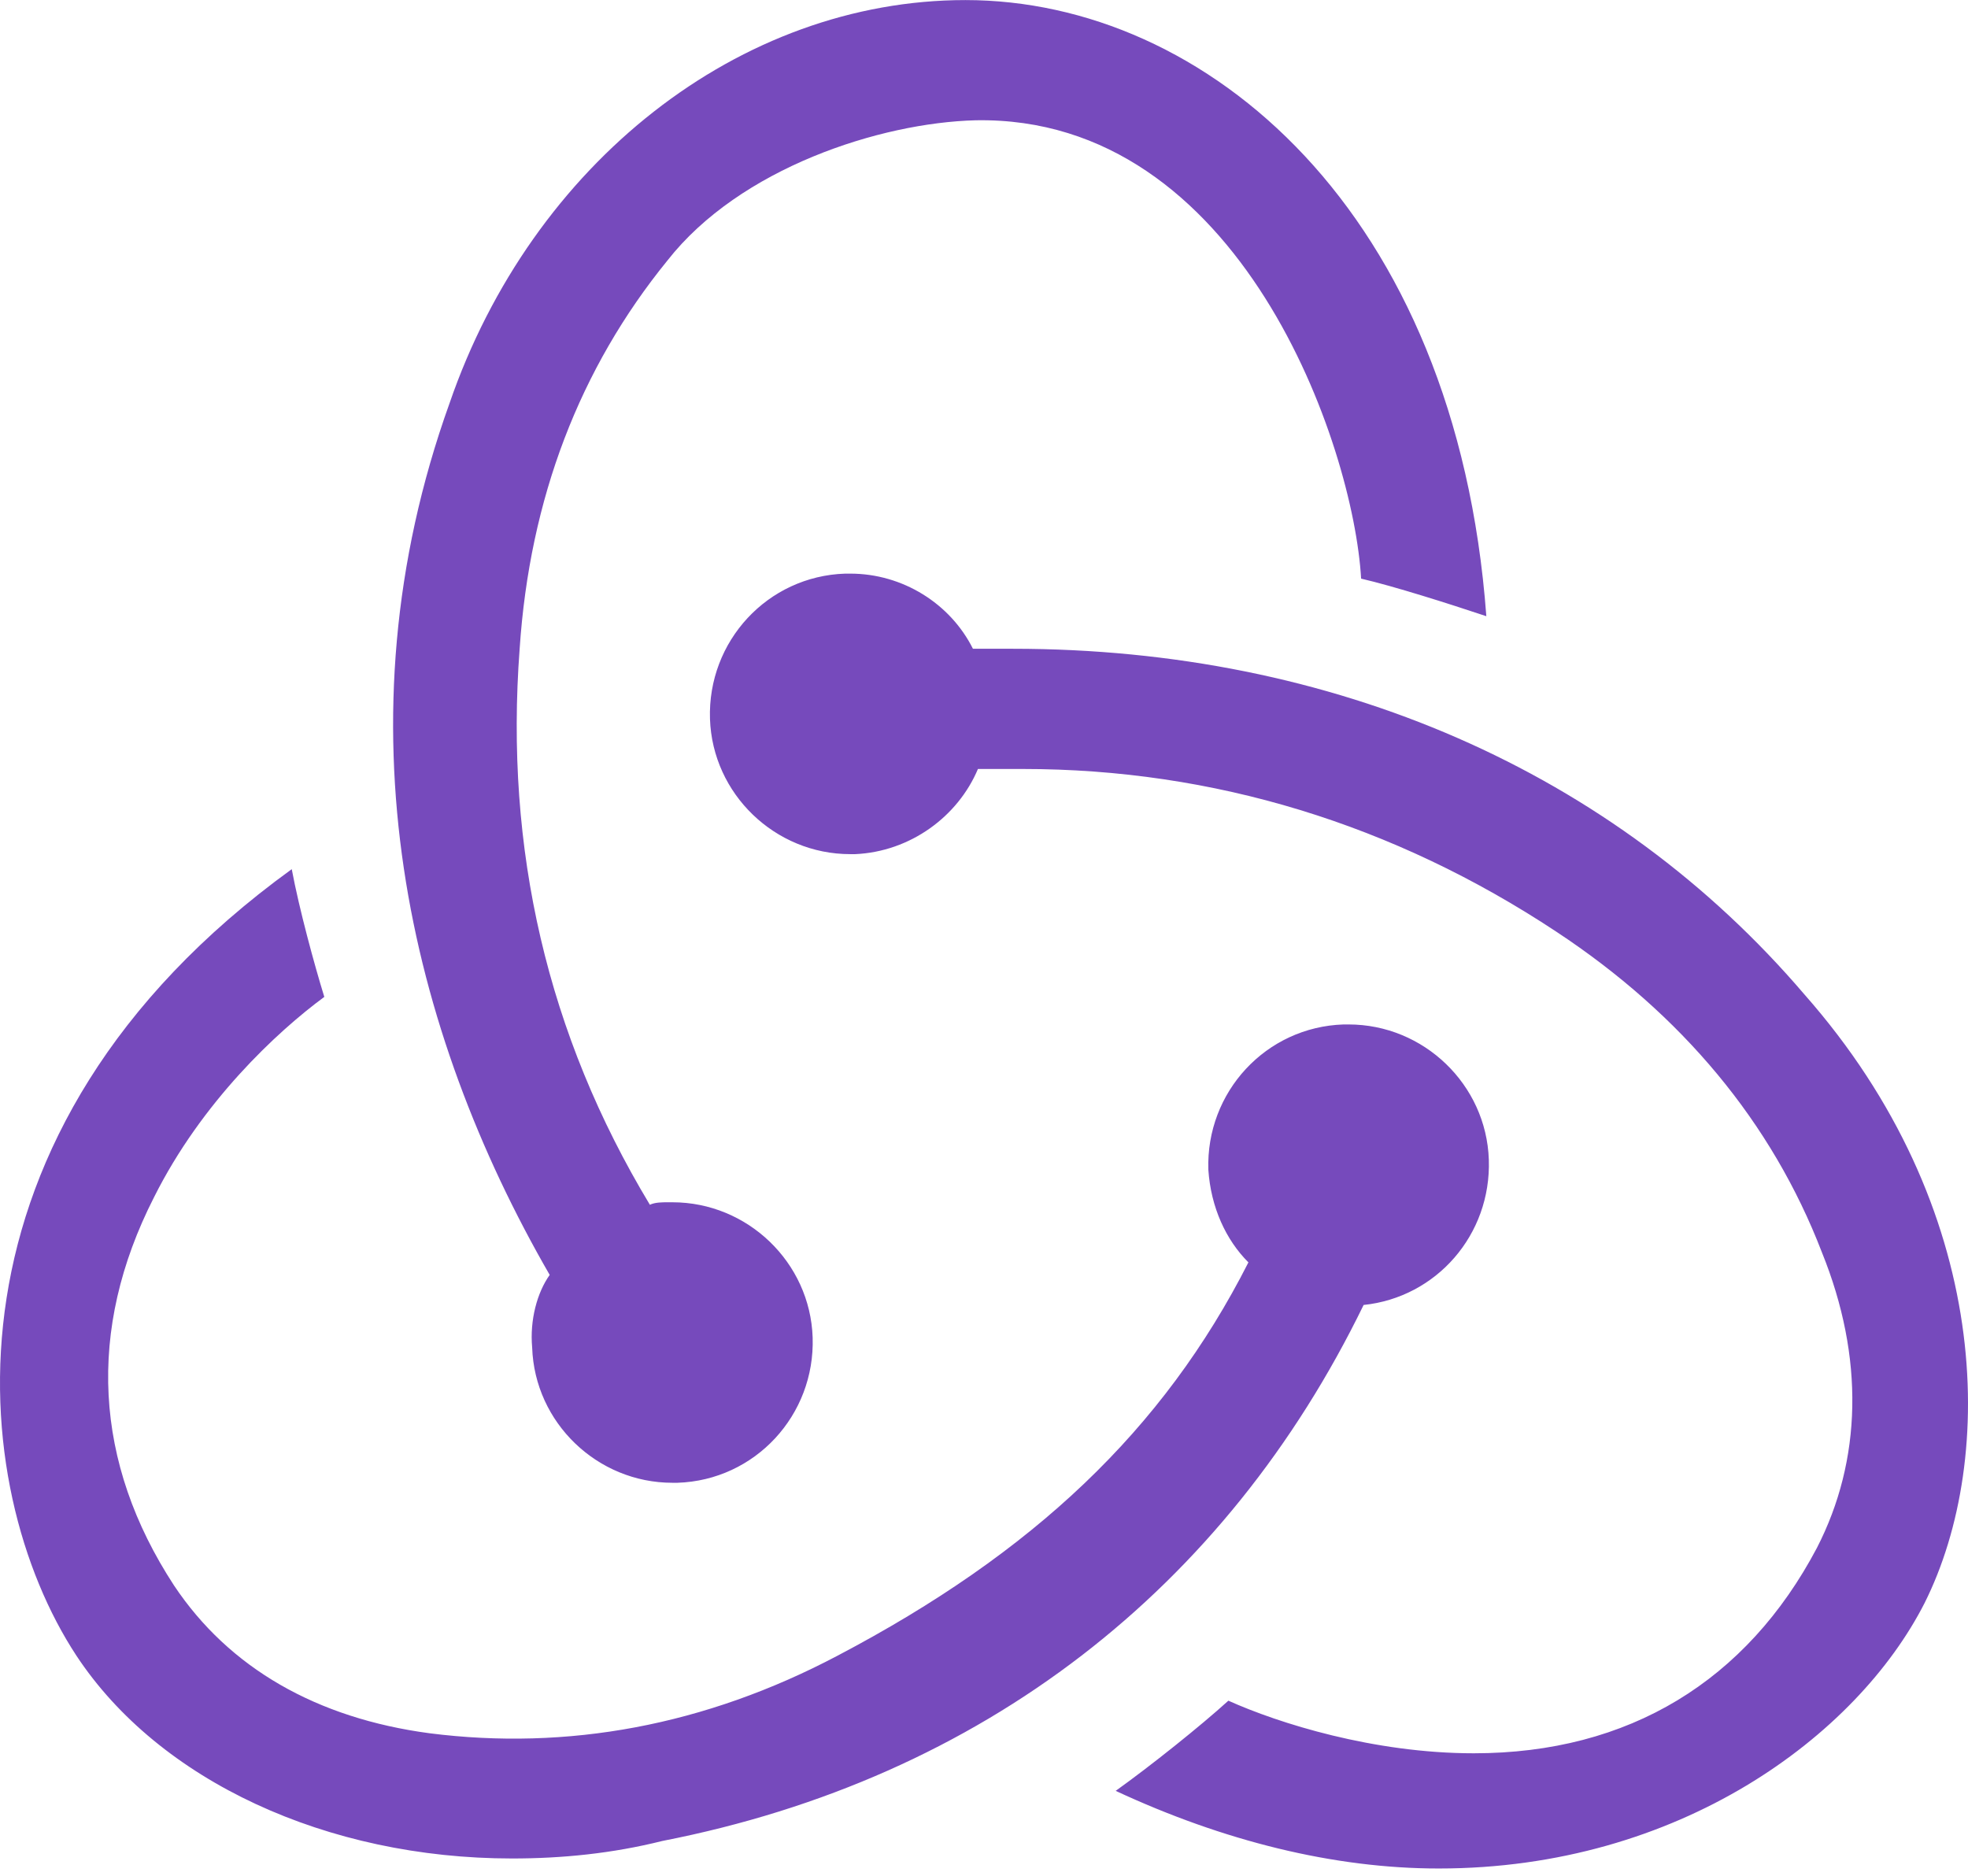
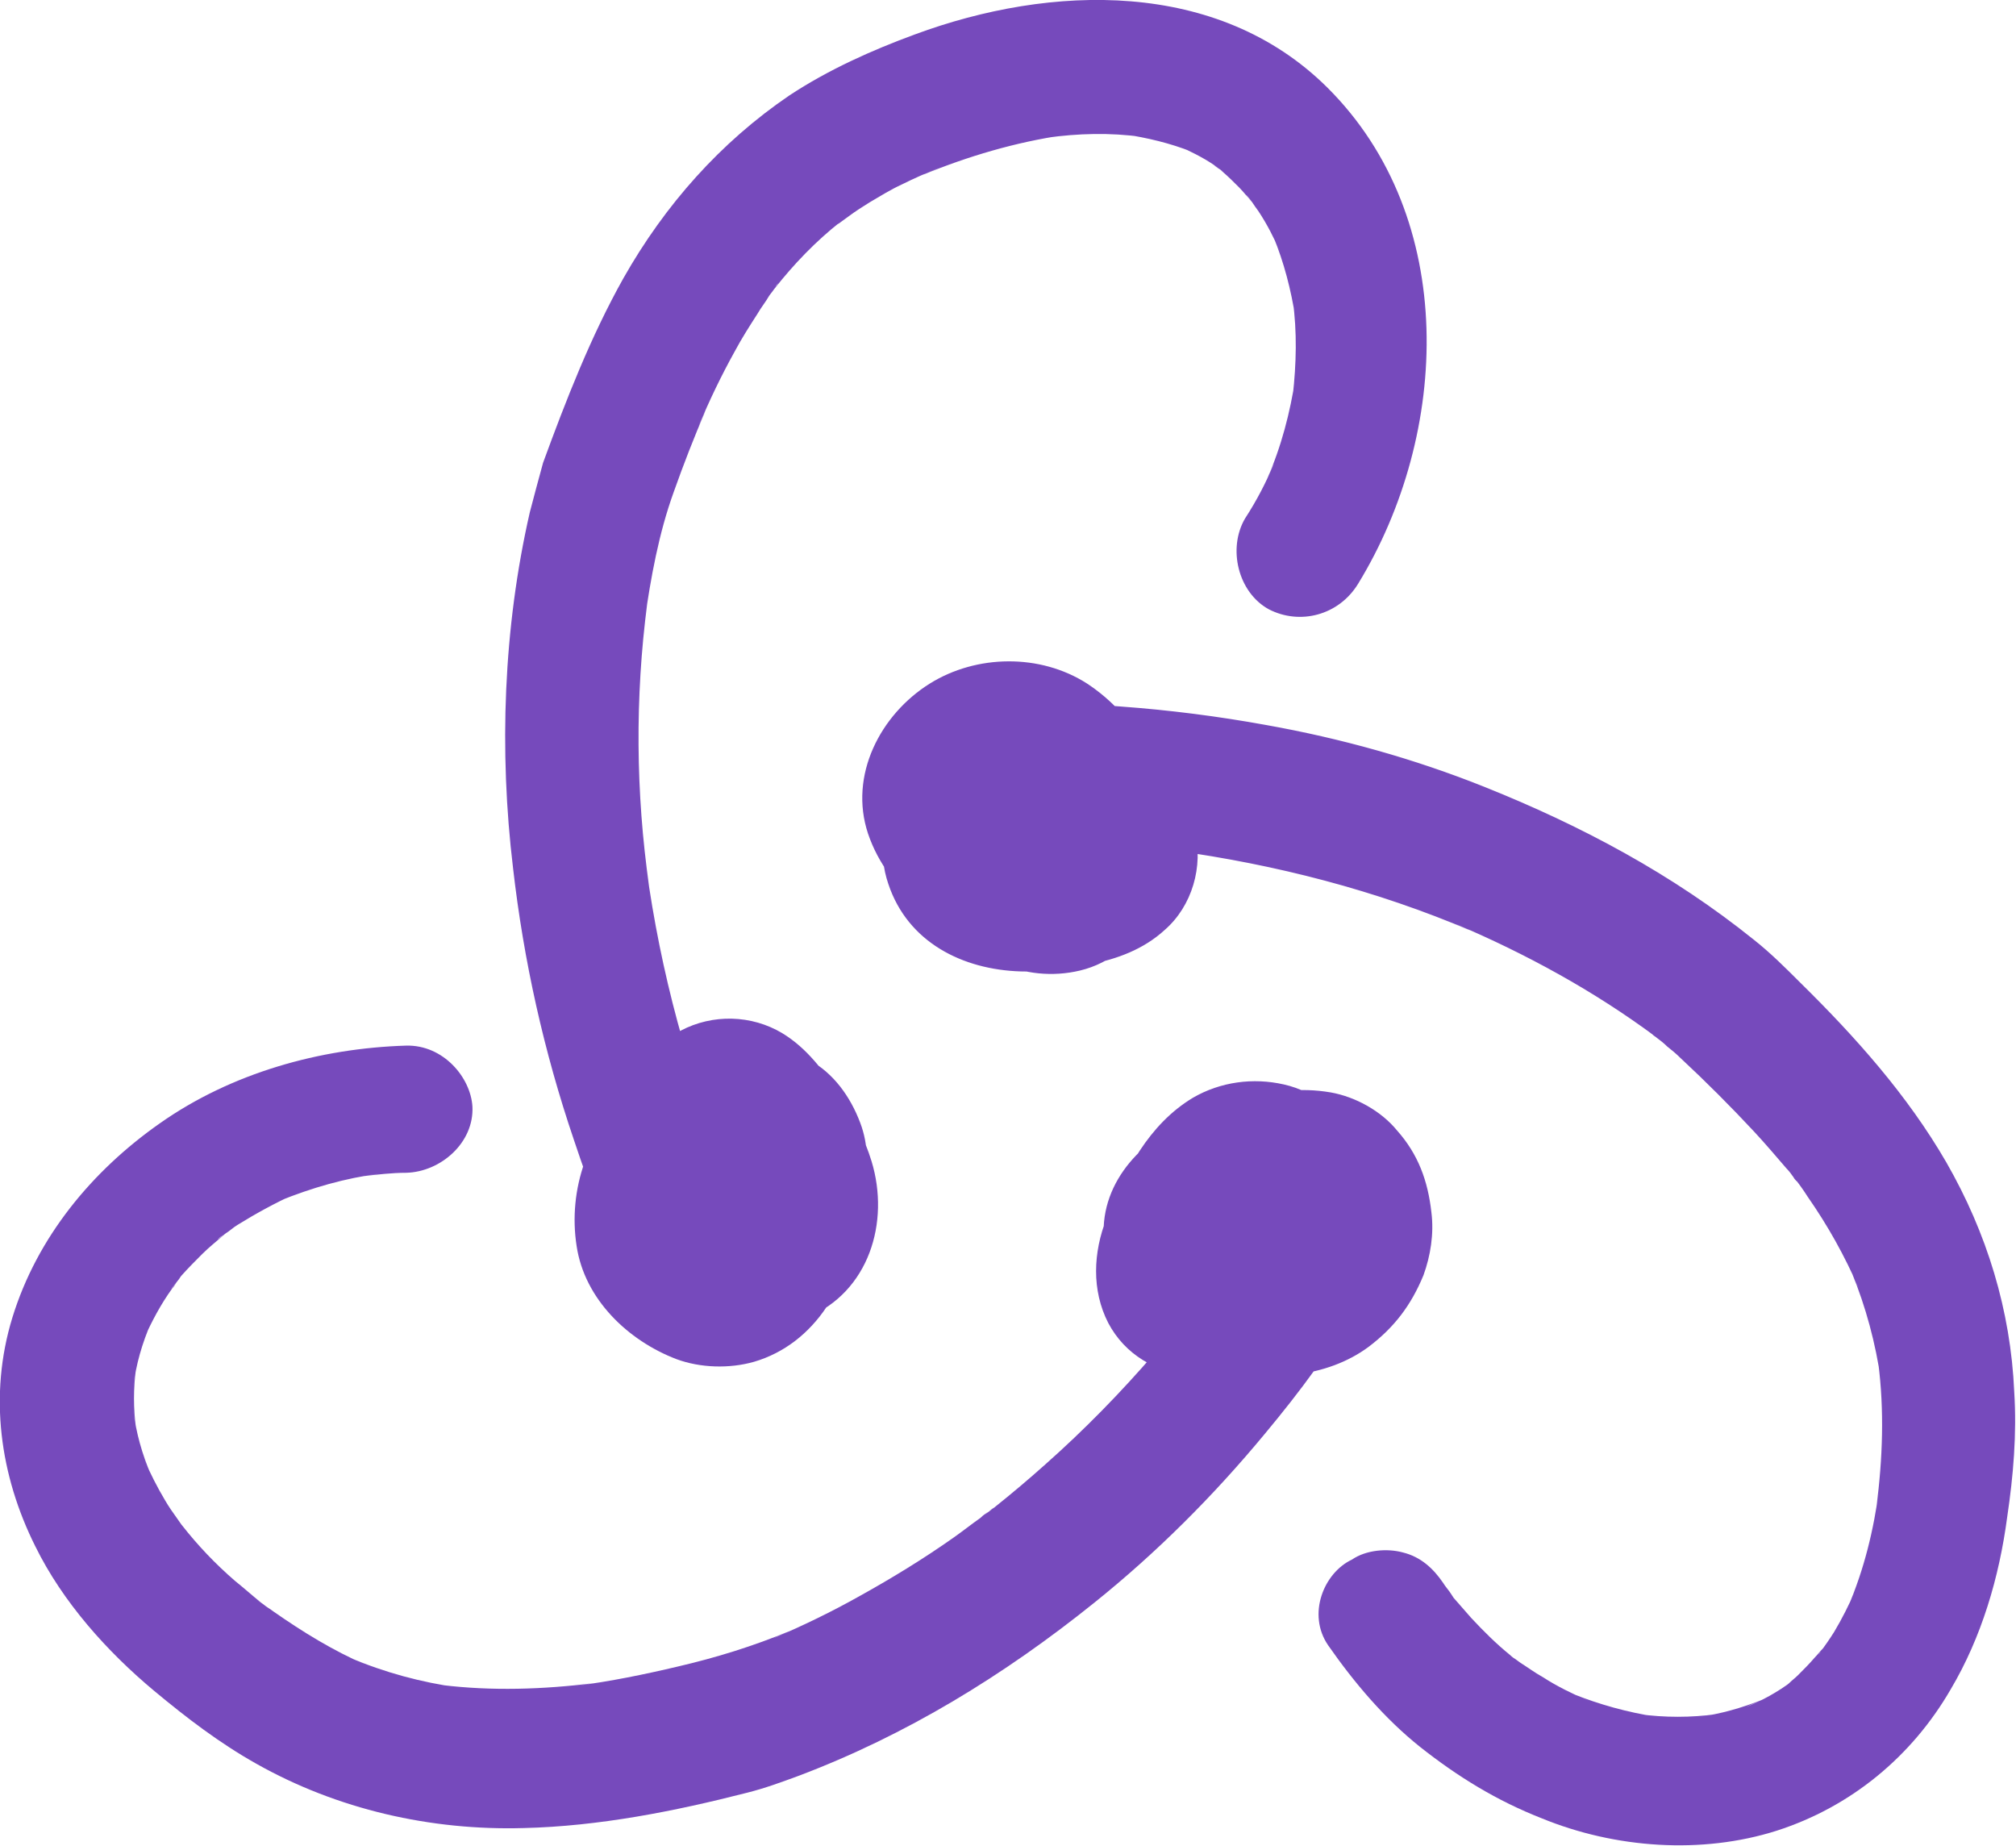
- <svg xmlns="http://www.w3.org/2000/svg" width="2500" height="2383" viewBox="0 0 256 244" preserveAspectRatio="xMidYMid">
-   <path d="M177.381 169.733c9.447-.978 16.614-9.122 16.288-18.896-.325-9.773-8.47-17.592-18.243-17.592h-.651c-10.1.326-17.918 8.796-17.592 18.895.326 4.887 2.28 9.122 5.212 12.054-11.076 21.828-28.016 37.791-53.426 51.148-17.266 9.122-35.183 12.38-53.1 10.1-14.66-1.955-26.062-8.47-33.23-19.222-10.424-15.963-11.401-33.23-2.605-50.496 6.19-12.38 15.962-21.502 22.152-26.063-1.303-4.235-3.258-11.402-4.235-16.614-47.237 34.207-42.35 80.468-28.016 102.295 10.75 16.29 32.577 26.389 56.684 26.389 6.515 0 13.03-.652 19.546-2.28 41.699-8.145 73.299-32.905 91.216-69.718zm57.336-40.397c-24.759-28.995-61.245-44.958-102.944-44.958h-5.212c-2.932-5.864-9.122-9.774-15.963-9.774h-.652C99.848 74.93 92.03 83.4 92.355 93.5c.326 9.773 8.47 17.592 18.243 17.592h.651c7.167-.326 13.357-4.887 15.963-11.077h5.864c24.759 0 48.214 7.167 69.39 21.176 16.288 10.751 28.016 24.76 34.531 41.7 5.538 13.683 5.212 27.04-.652 38.443-9.121 17.266-24.432 26.714-44.63 26.714-13.031 0-25.41-3.91-31.926-6.842-3.583 3.258-10.099 8.47-14.66 11.729 14.009 6.515 28.343 10.099 42.025 10.099 31.274 0 54.404-17.267 63.2-34.533 9.447-18.896 8.795-51.474-15.637-79.165zM69.225 175.27c.326 9.774 8.47 17.592 18.243 17.592h.652c10.099-.325 17.917-8.796 17.591-18.895-.325-9.774-8.47-17.592-18.243-17.592h-.651c-.652 0-1.63 0-2.28.325-13.357-22.153-18.895-46.26-16.94-72.323 1.302-19.547 7.818-36.488 19.22-50.497 9.447-12.054 27.69-17.918 40.07-18.243 34.531-.652 49.19 42.351 50.168 59.618 4.235.977 11.402 3.258 16.289 4.887C189.434 27.366 156.857 0 125.584 0c-29.32 0-56.359 21.176-67.11 52.451-14.985 41.7-5.212 81.771 13.031 113.372-1.628 2.28-2.606 5.864-2.28 9.448z" fill="#764ABC" />
+ <svg xmlns="http://www.w3.org/2000/svg" version="1.1" id="Слой_1" x="0px" y="0px" viewBox="0 0 228.3 209" enable-background="new 0 0 228.3 209" xml:space="preserve">
+   <g>
+     <g>
+       <path fill="#764ABC" d="M46,118.4c-9.8,0.3-19.8,3.1-27.9,8.8c-7.7,5.4-13.9,12.9-16.7,22C-1.3,158,0,167.1,4,175.1    c3.1,6.3,8.1,11.9,13.5,16.4c3.6,3,7.4,5.9,11.5,8.2c9.2,5.2,19.8,7.6,30.3,7.3c8.5-0.2,17.1-1.9,25.3-4c2-0.5,3.9-1.2,5.8-1.9    c12.2-4.6,23.3-11.4,33.5-19.6c7.1-5.7,13.5-12.1,19.3-19.1c2-2.4,3.9-4.8,5.7-7.3c1.5-2,3.2-4.1,4.4-6.3    c3.2-5.8,4.3-13.6,0.6-19.5c-1.9-3.1-4.9-5.7-8.5-6.5c-3.5-0.8-7.2-0.3-10.3,1.5c-5,3-7.8,8.4-9.8,13.7c-1.5,3.8-1.7,8.1,0.2,11.8    c1.9,3.6,5.4,5.6,9.4,6c6,0.5,11.5-3.8,14.7-8.4c1.9-2.6,3.3-6.2,3-9.4c-0.4-4.1-2.5-7.6-6.1-9.7c-6.2-3.8-14.7-1.5-18,5    c-3.1,6.1-1.9,13.9,3.6,18.3c3.1,2.5,6.3,3.8,10.2,4.2c4.3,0.5,7.8-2.7,9.6-6.3c2.6-5.2,3-11.8-0.2-16.9c-3.5-5.4-10.1-8.1-16.3-6    c-5.7,1.9-10.8,7.1-10.4,13.5c0.4,7.3,6.4,12.6,13,14.7c5.4,1.8,12.3,1.2,17-2.3c2.9-2.2,4.8-4.7,6.2-8.1c0.8-2.2,1.2-4.7,0.9-7.1    c-0.4-3.6-1.5-6.6-3.9-9.3c-1.8-2.2-4.7-3.8-7.5-4.3c-7-1.2-13.7,1.7-17.7,7.6c-3.7,5.5-3.3,13.1,0,18.6c2.1,3.3,6.8,4.9,10.3,2.7    c3.4-2.2,4.9-6.7,2.7-10.3c-0.3-0.6-0.6-1.1-0.9-1.8c0.3,0.6,0.5,1.2,0.8,1.8c-0.3-0.8-0.5-1.7-0.7-2.6c0.1,0.7,0.2,1.3,0.3,2    c-0.1-0.9-0.1-1.7,0-2.6c-0.1,0.7-0.2,1.3-0.3,2c0.1-0.9,0.3-1.7,0.7-2.5c-0.3,0.6-0.5,1.2-0.8,1.8c0.2-0.5,0.5-1,0.8-1.5    c0.8-1.2-0.4,0.3-0.4,0.5c0-0.1,0.5-0.5,0.6-0.6c0.2-0.2,0.9-0.8-0.1,0c-1.1,0.8-0.2,0.1,0.1,0c0.5-0.3,1-0.6,1.5-0.8    c-0.6,0.3-1.2,0.5-1.8,0.8c0.9-0.3,1.7-0.6,2.6-0.7c-0.7,0.1-1.3,0.2-2,0.3c0.8-0.1,1.5-0.1,2.3,0c-0.7-0.1-1.3-0.2-2-0.3    c0.5,0.1,1,0.2,1.5,0.4c-0.6-0.3-1.2-0.5-1.8-0.8c0.4,0.2,0.7,0.4,1.1,0.6c1,0.6-1.6-1.4-0.4-0.2c1.2,1.2-0.8-1.4-0.3-0.4    c0.2,0.3,0.4,0.7,0.5,1c-0.3-0.6-0.5-1.2-0.8-1.8c0.3,0.7,0.5,1.5,0.6,2.3c-0.1-0.7-0.2-1.3-0.3-2c0.1,0.9,0.1,1.8,0,2.7    c0.1-0.7,0.2-1.3,0.3-2c-0.1,0.9-0.4,1.8-0.7,2.6c0.3-0.6,0.5-1.2,0.8-1.8c-0.2,0.5-0.5,0.9-0.7,1.3c-0.5,1,1.1-1.2,0.5-0.7    c-0.2,0.2-0.3,0.4-0.5,0.6c-0.1,0.1-0.3,0.3-0.4,0.4c1.1-1.2,1.2-0.8,0.5-0.4c-0.5,0.4-1.1,0.6-1.7,0.9c0.6-0.3,1.2-0.5,1.8-0.8    c-0.9,0.3-1.8,0.6-2.7,0.7c0.7-0.1,1.3-0.2,2-0.3c-1.2,0.1-2.4,0.1-3.6,0c0.7,0.1,1.3,0.2,2,0.3c-1.2-0.2-2.4-0.5-3.5-0.9    c0.6,0.3,1.2,0.5,1.8,0.8c-0.6-0.2-1.1-0.5-1.6-0.8c-0.3-0.2-0.6-0.4-0.9-0.6c-1-0.7,1.1,1,0.5,0.4c-0.2-0.2-0.5-0.4-0.7-0.6    c-0.2-0.2-0.9-1.1-0.1-0.1c0.8,1,0.1,0.1,0-0.1c-0.2-0.3-0.3-0.6-0.5-1c0.3,0.6,0.5,1.2,0.8,1.8c-0.2-0.4-0.3-0.9-0.4-1.3    c0.1,0.7,0.2,1.3,0.3,2c-0.1-0.5-0.1-0.9,0-1.4c-0.1,0.7-0.2,1.3-0.3,2c0.1-0.4,0.2-0.9,0.4-1.3c-0.3,0.6-0.5,1.2-0.8,1.8    c0.2-0.4,0.4-0.7,0.6-1.1c0.2-0.5-1.1,1.2-0.7,0.9c0.2-0.1,0.4-0.4,0.5-0.5c0.6-0.7-0.8,0.6-0.9,0.6c0.1,0,0.3-0.2,0.5-0.3    c0.4-0.3,0.8-0.5,1.3-0.7c-0.6,0.3-1.2,0.5-1.8,0.8c0.6-0.2,1.3-0.4,1.9-0.5c-0.7,0.1-1.3,0.2-2,0.3c0.7-0.1,1.3-0.1,2,0    c-0.7-0.1-1.3-0.2-2-0.3c0.6,0.1,1.1,0.2,1.6,0.4c-0.6-0.3-1.2-0.5-1.8-0.8c0.3,0.2,0.7,0.4,1,0.6c-1.1-0.9-1.4-1.1-0.8-0.6    c0.1,0.1,0.2,0.2,0.3,0.3c1.1,1-0.9-1.5-0.4-0.5c0.2,0.3,0.4,0.7,0.6,1c-0.3-0.6-0.5-1.2-0.8-1.8c0.3,0.7,0.5,1.5,0.6,2.3    c-0.1-0.7-0.2-1.3-0.3-2c0.1,0.9,0.1,1.8,0,2.7c0.1-0.7,0.2-1.3,0.3-2c-0.1,0.9-0.4,1.8-0.7,2.7c0.3-0.6,0.5-1.2,0.8-1.8    c-0.3,0.6-0.6,1.1-0.9,1.6c-0.6,1,1.3-1.4,0.4-0.6c-0.2,0.2-0.4,0.4-0.7,0.6c1.8-0.7,3.5-1.5,5.3-2.2c-0.4,0-0.7-0.1-1.1-0.1    c0.7,0.1,1.3,0.2,2,0.3c-1-0.2-1.9-0.4-2.8-0.8c0.6,0.3,1.2,0.5,1.8,0.8c-0.4-0.2-0.9-0.4-1.3-0.7c-0.1-0.1-0.5-0.4-0.6-0.4    c0.2,0,1.5,1.3,0.6,0.4c-0.2-0.2-0.3-0.3-0.5-0.5c-0.6-0.5,0.9,1.4,0.5,0.7c-0.3-0.5-0.5-0.9-0.8-1.4c0.3,0.6,0.5,1.2,0.8,1.8    c-0.2-0.6-0.4-1.2-0.5-1.9c0.1,0.7,0.2,1.3,0.3,2c-0.1-0.7-0.1-1.3,0-1.9c-0.1,0.7-0.2,1.3-0.3,2c0.1-0.6,0.3-1.3,0.5-1.9    c-0.3,0.6-0.5,1.2-0.8,1.8c0.1-0.3,0.3-0.6,0.4-0.9c0.3-0.4,0.2-0.4-0.2,0.2c-0.5,0.6-0.5,0.7-0.2,0.3c0.1-0.1,0.1-0.1,0.2-0.2    c0.6-0.5,0.3-0.3-0.8,0.6c0.3-0.1,0.6-0.3,0.8-0.5c-0.6,0.3-1.2,0.5-1.8,0.8c0.4-0.1,0.8-0.2,1.2-0.3c-0.7,0.1-1.3,0.2-2,0.3    c0.5-0.1,1-0.1,1.5,0c-0.7-0.1-1.3-0.2-2-0.3c0.5,0.1,1,0.2,1.5,0.4c-0.6-0.3-1.2-0.5-1.8-0.8c0.3,0.1,0.5,0.3,0.8,0.4    c0.4,0.3,0.3,0.2-0.3-0.2c-0.6-0.5-0.7-0.5-0.3-0.2c0.1,0.1,0.1,0.1,0.2,0.2c0.5,0.6,0.3,0.3-0.6-0.8c0.1,0.3,0.3,0.5,0.4,0.8    c-0.3-0.6-0.5-1.2-0.8-1.8c0.1,0.3,0.2,0.5,0.2,0.8c-0.1-0.7-0.2-1.3-0.3-2c0.1,0.5,0,0.9,0,1.4c0.1-0.7,0.2-1.3,0.3-2    c-0.1,0.6-0.3,1.1-0.5,1.6c0.3-0.6,0.5-1.2,0.8-1.8c-0.3,0.8-0.8,1.5-1.2,2.2c-0.8,1.3,1.2-1.3,0.3-0.4c-0.2,0.2-0.4,0.5-0.7,0.7    c-0.2,0.2-0.5,0.4-0.7,0.7c-1,0.9,1.5-1,0.5-0.4c-0.6,0.4-1.3,0.8-1.9,1.1c0.6-0.3,1.2-0.5,1.8-0.8c-0.6,0.3-1.3,0.5-2,0.6    c0.7-0.1,1.3-0.2,2-0.3c-0.4,0.1-0.9,0.1-1.3,0c0.7,0.1,1.3,0.2,2,0.3c-0.3-0.1-0.6-0.1-1-0.3c0.6,0.3,1.2,0.5,1.8,0.8    c-1.4-0.7,1.2,1.3,0.5,0.5c-0.5-0.5-0.3-0.2,0.6,0.9c-0.1-0.2-0.2-0.4-0.3-0.6c0.3,0.6,0.5,1.2,0.8,1.8c-0.2-0.4-0.3-0.7-0.3-1.1    c0.1,0.7,0.2,1.3,0.3,2c-0.1-0.5-0.1-1.1,0-1.6c-0.1,0.7-0.2,1.3-0.3,2c0.2-1.5,0.7-2.9,1.3-4.3c-0.3,0.6-0.5,1.2-0.8,1.8    c0.7-1.7,1.5-3.3,2.6-4.8c0.9-1.3-1.1,1.2-0.2,0.3c0.3-0.3,0.6-0.7,0.9-1c1.3-1.2-1.3,0.8-0.3,0.2c0.4-0.2,0.7-0.4,1.1-0.6    c-0.6,0.3-1.2,0.5-1.8,0.8c0.6-0.2,1.1-0.4,1.8-0.5c-0.7,0.1-1.3,0.2-2,0.3c0.4,0,0.8,0,1.3,0c-0.7-0.1-1.3-0.2-2-0.3    c0.6,0.1,1.1,0.2,1.7,0.4c-0.6-0.3-1.2-0.5-1.8-0.8c0.2,0.1,0.4,0.2,0.6,0.3c0.6,0.4,0.4,0.2-0.7-0.6c0.2,0.2,0.5,0.5,0.7,0.7    c0.4,0.4,0.3,0.3-0.1-0.2c-0.4-0.6-0.5-0.6-0.2-0.2c0.2,0.4,0.5,0.8,0.7,1.3c-0.3-0.6-0.5-1.2-0.8-1.8c0.3,0.7,0.5,1.3,0.6,2.1    c-0.1-0.7-0.2-1.3-0.3-2c0.1,1.1,0.1,2.2,0,3.2c0.1-0.7,0.2-1.3,0.3-2c-0.2,1.3-0.5,2.6-1,3.8c0.3-0.6,0.5-1.2,0.8-1.8    c-1.3,2.9-3.4,5.5-5.3,8c-0.3,0.4-0.5,0.7-0.8,1c-0.7,1,0.3-0.4,0.4-0.5c-0.5,0.7-1.1,1.4-1.6,2c-1,1.2-2,2.5-3.1,3.7    c-3.8,4.4-7.9,8.6-12.3,12.5c-1.9,1.7-3.8,3.3-5.8,4.9c-0.3,0.2-0.5,0.4-0.8,0.6c-1.1,0.8,1.5-1.2,0.5-0.4c-0.4,0.3-0.9,0.6-1.3,1    c-1,0.7-2,1.5-3,2.2c-3.4,2.4-7,4.6-10.6,6.6c-3.2,1.8-6.5,3.4-9.8,4.8c0.6-0.3,1.2-0.5,1.8-0.8c-4.1,1.7-8.3,3-12.6,4    c-3.8,0.9-7.7,1.7-11.6,2.2c0.7-0.1,1.3-0.2,2-0.3c-5.7,0.7-11.5,0.9-17.2,0.2c0.7,0.1,1.3,0.2,2,0.3c-4.3-0.6-8.4-1.7-12.4-3.4    c0.6,0.3,1.2,0.5,1.8,0.8c-3.7-1.6-7.1-3.7-10.4-6c-0.4-0.3-0.9-0.6-1.3-0.9c-0.3-0.2-1.3-1,0,0c1.3,1,0.2,0.1-0.1-0.1    c-1-0.8-2-1.7-3-2.5c-2.2-1.9-4.2-4-6-6.3c-0.1-0.1-0.2-0.2-0.3-0.3c-0.8-1,1.2,1.6,0.5,0.6c-0.2-0.3-0.5-0.7-0.7-1    c-0.5-0.7-1-1.4-1.4-2.1c-0.9-1.5-1.7-3.1-2.4-4.7c0.3,0.6,0.5,1.2,0.8,1.8c-1-2.3-1.7-4.8-2-7.3c0.1,0.7,0.2,1.3,0.3,2    c-0.3-2.2-0.3-4.5,0-6.7c-0.1,0.7-0.2,1.3-0.3,2c0.3-2.5,1-4.9,2-7.2c-0.3,0.6-0.5,1.2-0.8,1.8c0.9-2,1.9-3.9,3.2-5.7    c0.2-0.2,0.3-0.4,0.5-0.7c0.7-0.9-1,1.3-0.5,0.6c0.3-0.4,0.7-0.8,1-1.3c0.8-0.9,1.6-1.7,2.4-2.5c0.8-0.8,1.7-1.5,2.5-2.2    c0.9-0.7-1.3,1-0.6,0.4c0.2-0.2,0.5-0.3,0.7-0.5c0.5-0.3,0.9-0.7,1.4-1c2.1-1.3,4.3-2.5,6.5-3.5c-0.6,0.3-1.2,0.5-1.8,0.8    c3.7-1.5,7.5-2.6,11.4-3.1c-0.7,0.1-1.3,0.2-2,0.3c1.7-0.2,3.4-0.4,5-0.4c3.9-0.1,7.7-3.4,7.5-7.5C53.3,122,50.2,118.3,46,118.4    L46,118.4z" />
+     </g>
+   </g>
+   <g>
+     <g>
+       <path fill="#764ABC" d="M153.8,66.1c10.4-17,11.4-41.4-3.5-56.2C137.9-2.4,119-1.8,103.6,3.9c-4.9,1.8-9.8,4-14.2,6.9    c-7.8,5.3-14.1,12.4-18.8,20.7c-3.7,6.6-6.5,13.8-9.1,20.9C61,54.2,60.5,56.1,60,58c-3,13.1-3.5,27-1.9,40.3    c1.2,10.5,3.5,20.8,6.9,30.8c1.9,5.6,3.8,11.5,8.1,15.8c4.8,4.8,11.8,7,18.3,4.3c7-2.9,9.4-10.8,7.3-17.7    c-0.8-2.6-2.1-5.2-3.6-7.5c-1.8-2.7-3.7-5.3-6.5-7c-3.5-2.1-7.9-2.2-11.5-0.3c-2.8,1.5-4.5,4.1-5.5,6.9    c-1.7,4.7-0.7,10.2,1.4,14.6c1.6,3.3,4.3,6.1,7.9,7.3c3.3,1.1,6.9,0.5,9.9-1.1c6.4-3.5,8.7-12.2,4.5-18.3c-2.1-3-4.9-5.3-8.5-6.4    c-3.8-1.1-7.7-0.4-11.2,1.2c-3,1.4-6.2,4.1-7.5,7.2c-1.5,3.5,0.1,8,2.2,10.9c3.9,5.5,10.4,8.7,17.2,7.2c5.3-1.2,9.6-5.9,10.4-11.2    c0.4-2.7,0.5-5.3-0.5-7.9c-1.1-2.9-3-5.6-5.8-7.1c-6.7-3.6-14.5-1-20,3.7c-5,4.3-7.3,11-6.3,17.4c0.9,6,5.8,10.7,11.3,12.8    c2.7,1,6,1.1,8.8,0.3c3.4-1,6.2-3.2,8.2-6.2c3.5-5.2,3.6-12.4,0.6-17.8c-3.1-5.5-9.1-8.6-15.2-8.8c-3.9-0.1-7.7,3.5-7.5,7.5    c0.2,4.2,3.3,7.4,7.5,7.5c0.4,0,0.7,0,1.1,0.1c-0.7-0.1-1.3-0.2-2-0.3c0.9,0.1,1.9,0.4,2.7,0.7c-0.6-0.3-1.2-0.5-1.8-0.8    c0.5,0.2,1,0.5,1.5,0.8c0.7,0.4,0.8,0.9-0.4-0.4c0.2,0.2,0.4,0.4,0.6,0.6c0.1,0.1,0.4,0.5,0.6,0.6c-0.2-0.1-1.2-1.6-0.5-0.6    c0.3,0.5,0.6,1.1,0.9,1.6c-0.3-0.6-0.5-1.2-0.8-1.8c0.3,0.8,0.5,1.5,0.6,2.3c-0.1-0.7-0.2-1.3-0.3-2c0.1,0.8,0.1,1.6,0,2.4    c0.1-0.7,0.2-1.3,0.3-2c-0.1,0.9-0.4,1.8-0.7,2.6c0.3-0.6,0.5-1.2,0.8-1.8c-0.2,0.4-0.4,0.8-0.6,1.2c-0.9,1.5,1-1,0.2-0.2    c-0.1,0.2-0.3,0.3-0.5,0.5c-0.6,0.5-0.3,0.3,0.8-0.6c-0.4,0.2-0.7,0.4-1.1,0.6c0.6-0.3,1.2-0.5,1.8-0.8c-0.6,0.2-1.2,0.4-1.9,0.5    c0.7-0.1,1.3-0.2,2-0.3c-0.6,0.1-1.3,0.1-1.9,0c0.7,0.1,1.3,0.2,2,0.3c-0.7-0.1-1.4-0.3-2.1-0.6c0.6,0.3,1.2,0.5,1.8,0.8    c-0.5-0.2-1-0.5-1.4-0.8c-0.7-0.5-0.7-0.9,0.5,0.4c-0.2-0.2-0.4-0.4-0.6-0.6c-0.2-0.2-0.4-0.4-0.6-0.6c-0.8-0.8,0.9,1.3,0.5,0.6    c-0.3-0.5-0.6-1-0.9-1.6c0.3,0.6,0.5,1.2,0.8,1.8c-0.3-0.7-0.5-1.4-0.6-2.2c0.1,0.7,0.2,1.3,0.3,2c-0.1-0.9-0.1-1.7,0-2.5    c-0.1,0.7-0.2,1.3-0.3,2c0.1-1,0.4-1.9,0.8-2.8c-0.3,0.6-0.5,1.2-0.8,1.8c0.3-0.7,0.7-1.4,1.1-2.1c0.9-1.4-1.1,1.2-0.2,0.2    c0.3-0.3,0.5-0.6,0.8-0.8c0.3-0.3,0.5-0.5,0.8-0.8c1-0.9-1.4,0.9-0.3,0.3c0.7-0.5,1.5-0.9,2.3-1.3c-0.6,0.3-1.2,0.5-1.8,0.8    c1-0.4,2.1-0.7,3.2-0.9c-0.7,0.1-1.3,0.2-2,0.3c0.7-0.1,1.4-0.1,2.1,0c-0.7-0.1-1.3-0.2-2-0.3c0.6,0.1,1.1,0.2,1.6,0.4    c-0.6-0.3-1.2-0.5-1.8-0.8c0.3,0.1,0.7,0.4,0.9,0.5c-0.2,0-1.7-1.4-0.8-0.5c0.7,0.6-0.1,0.7-0.6-0.8c0.1,0.3,0.3,0.6,0.5,0.9    c-0.3-0.6-0.5-1.2-0.8-1.8c0.3,0.6,0.4,1.3,0.5,1.9c-0.1-0.7-0.2-1.3-0.3-2c0.1,0.7,0.1,1.4,0,2.1c0.1-0.7,0.2-1.3,0.3-2    c-0.1,0.7-0.3,1.4-0.5,2c0.3-0.6,0.5-1.2,0.8-1.8c-0.1,0.3-0.3,0.6-0.5,0.9c-0.1,0.2-0.2,0.3-0.3,0.4c-0.5,0.9,1.2-1.4,0.6-0.8    c-0.3,0.3-1.3,1.1-0.1,0.2c1.2-0.9,0-0.1-0.4,0.1c0.6-0.3,1.2-0.5,1.8-0.8c-0.6,0.2-1.2,0.4-1.8,0.5c0.7-0.1,1.3-0.2,2-0.3    c-0.6,0.1-1.3,0.1-1.9,0c0.7,0.1,1.3,0.2,2,0.3c-0.8-0.1-1.5-0.3-2.2-0.6c0.6,0.3,1.2,0.5,1.8,0.8c-0.5-0.2-1-0.5-1.5-0.8    c-0.7-0.5-0.7-0.9,0.4,0.4c-0.2-0.2-0.4-0.4-0.6-0.6c-0.2-0.2-0.4-0.4-0.6-0.6c-0.8-0.9,0.9,1.3,0.5,0.6c-0.3-0.5-0.6-1-0.9-1.6    c0.3,0.6,0.5,1.2,0.8,1.8c-0.3-0.7-0.5-1.5-0.6-2.2c-0.3,1.9-0.5,3.9-0.8,5.8c-1.4,1.8-0.6,0.7-0.2,0.3c0.2-0.2,1.5-1.3,0.4-0.4    c-1.1,0.8,0.1,0,0.4-0.2c0.4-0.2,0.8-0.4,1.2-0.6c-0.6,0.3-1.2,0.5-1.8,0.8c0.7-0.3,1.4-0.5,2.2-0.6c-0.7,0.1-1.3,0.2-2,0.3    c0.8-0.1,1.5-0.1,2.3,0c-0.7-0.1-1.3-0.2-2-0.3c0.6,0.1,1.1,0.2,1.7,0.4c-0.6-0.3-1.2-0.5-1.8-0.8c0.4,0.2,0.8,0.4,1.2,0.6    c1.1,0.6-1.3-1.3-0.4-0.3c0.6,0.7,0.4,0.9-0.3-0.5c0.2,0.4,0.5,0.8,0.7,1.2c-0.3-0.6-0.5-1.2-0.8-1.8c0.2,0.5,0.4,1,0.5,1.6    c-0.1-0.7-0.2-1.3-0.3-2c0,0.5,0.1,0.9,0,1.4c0.1-0.7,0.2-1.3,0.3-2c-0.1,0.4-0.2,0.8-0.3,1.2c0.3-0.6,0.5-1.2,0.8-1.8    c-0.1,0.3-0.3,0.5-0.4,0.8c-0.5,1.1,1.4-1.5,0.3-0.5c-1,1,1.2-0.7,0.6-0.4c-0.3,0.1-0.6,0.3-0.9,0.5c0.6-0.3,1.2-0.5,1.8-0.8    c-0.5,0.2-0.9,0.3-1.4,0.4c0.7-0.1,1.3-0.2,2-0.3c-0.4,0-0.8,0-1.2,0c0.7,0.1,1.3,0.2,2,0.3c-0.4-0.1-0.7-0.2-1.1-0.3    c0.6,0.3,1.2,0.5,1.8,0.8c-1.5-0.7,1,1.1,0.1,0.2c-0.9-0.9,0.9,1.5,0.2,0.3c-0.4-0.7-0.8-1.4-1.1-2.1c0.3,0.6,0.5,1.2,0.8,1.8    c-0.4-1-0.7-2-0.8-3c0.1,0.7,0.2,1.3,0.3,2c-0.2-1.1-0.2-2.3,0-3.4c-0.1,0.7-0.2,1.3-0.3,2c0.1-0.7,0.3-1.4,0.5-2    c-0.3,0.6-0.5,1.2-0.8,1.8c0.1-0.2,0.2-0.4,0.3-0.7c0.6-1.2-0.9,0.9-0.6,0.7c0.3-0.2,1-0.9-0.2,0.1c-1.2,0.9-0.4,0.3,0,0.2    c-0.6,0.3-1.2,0.5-1.8,0.8c0.3-0.1,0.6-0.2,0.9-0.2c-0.7,0.1-1.3,0.2-2,0.3c0.4,0,0.7,0,1.1,0c-0.7-0.1-1.3-0.2-2-0.3    c0.4,0.1,0.7,0.2,1,0.3c-0.6-0.3-1.2-0.5-1.8-0.8c0.2,0.1,0.4,0.2,0.6,0.3c0.6,0.4,0.4,0.2-0.6-0.5c0.2,0.3,0.6,0.5,0.8,0.8    c0.2,0.2,0.3,0.4,0.5,0.6c-0.7-1-0.9-1.2-0.6-0.8c0.3,0.4,0.5,0.7,0.8,1.1c1,1.5,1.9,3.1,2.6,4.7c-0.3-0.6-0.5-1.2-0.8-1.8    c0.5,1.2,0.8,2.3,1,3.6c-0.1-0.7-0.2-1.3-0.3-2c0.1,0.7,0.1,1.4,0,2.1c0.1-0.7,0.2-1.3,0.3-2c-0.1,0.6-0.2,1.1-0.4,1.6    c0.3-0.6,0.5-1.2,0.8-1.8c-0.1,0.3-0.3,0.6-0.5,0.9c-0.6,1,1-1.1,0.4-0.6c-0.8,0.6-0.3-0.1,0.6-0.4c-0.3,0.1-0.6,0.3-0.9,0.5    c0.6-0.3,1.2-0.5,1.8-0.8c-0.6,0.3-1.2,0.4-1.9,0.5c0.7-0.1,1.3-0.2,2-0.3c-0.7,0.1-1.4,0.1-2,0c0.7,0.1,1.3,0.2,2,0.3    c-0.8-0.1-1.6-0.3-2.3-0.6c0.6,0.3,1.2,0.5,1.8,0.8c-0.8-0.3-1.4-0.8-2.1-1.2c-0.5-0.3-0.2-0.2,0.7,0.6c-0.2-0.2-0.4-0.3-0.6-0.5    c-0.3-0.3-0.6-0.5-0.8-0.8c-0.5-0.6-0.6-1.2,0.2,0.3c-0.2-0.3-0.4-0.6-0.6-0.9c-0.4-0.7-0.8-1.5-1.2-2.2c0.3,0.6,0.5,1.2,0.8,1.8    c-4.6-11-7.7-22.6-9.3-34.3c0.1,0.7,0.2,1.3,0.3,2C72,89.8,71.9,79,73.3,68.3c-0.1,0.7-0.2,1.3-0.3,2c0.7-4.9,1.6-9.9,3.3-14.6    c1.1-3.1,2.3-6.2,3.6-9.2c-0.3,0.6-0.5,1.2-0.8,1.8c1.2-2.9,2.6-5.8,4.1-8.5c0.8-1.5,1.7-2.9,2.6-4.3c0.4-0.7,0.9-1.3,1.3-2    c0.2-0.3,0.5-0.6,0.7-1c0.1-0.2,0.3-0.4,0.4-0.5c-0.1,0.1-1.2,1.5-0.5,0.7c2.2-2.8,4.7-5.4,7.5-7.6c0.1-0.1,0.3-0.2,0.4-0.3    c0.7-0.6-1.4,1-0.6,0.5c0.4-0.3,0.7-0.5,1.1-0.8c0.8-0.6,1.6-1.1,2.4-1.6c1.2-0.7,2.3-1.4,3.6-2c1.4-0.7,2.8-1.3,4.2-1.9    c-0.6,0.3-1.2,0.5-1.8,0.8c5.1-2.1,10.5-3.7,16-4.5c-0.7,0.1-1.3,0.2-2,0.3c3.6-0.5,7.2-0.6,10.8-0.1c-0.7-0.1-1.3-0.2-2-0.3    c2.6,0.4,5.2,1,7.7,2c-0.6-0.3-1.2-0.5-1.8-0.8c1.5,0.7,3,1.4,4.3,2.3c0.4,0.3,0.7,0.5,1.1,0.8c-2.1-1.4-0.6-0.5-0.2-0.1    c0.7,0.6,1.3,1.2,1.9,1.8c0.6,0.6,1.1,1.3,1.7,1.9c-1.7-1.9-0.5-0.7-0.2-0.2c0.2,0.3,0.4,0.6,0.7,1c1,1.5,1.8,3.1,2.5,4.7    c-0.3-0.6-0.5-1.2-0.8-1.8c1.2,2.9,2,6,2.5,9.2c-0.1-0.7-0.2-1.3-0.3-2c0.5,3.6,0.4,7.2,0,10.8c0.1-0.7,0.2-1.3,0.3-2    c-0.6,3.9-1.6,7.8-3.2,11.4c0.3-0.6,0.5-1.2,0.8-1.8c-0.9,2.2-2,4.3-3.3,6.3c-2,3.4-0.8,8.4,2.7,10.3    C147.2,70.8,151.6,69.7,153.8,66.1L153.8,66.1z" />
+     </g>
+   </g>
+   <g>
+     <g>
+       <path fill="#764ABC" d="M150.4,186.3c3,4.3,6.4,8.3,10.4,11.5c4.3,3.4,8.7,6.1,13.8,8.1c8.3,3.4,18.1,4.1,26.6,1.4    c8.4-2.7,15.3-8.4,19.7-16c3.5-5.9,5.5-12.7,6.4-19.5c0.7-4.7,1.1-9.4,0.8-14.2c-0.4-9.2-3.1-18-7.7-26    c-4.4-7.6-10.3-14.2-16.5-20.3c-1.7-1.7-3.4-3.4-5.3-4.9c-9.2-7.4-19.5-12.9-30.5-17.3c-8-3.2-16.3-5.5-24.7-7    c-5.5-1-11-1.7-16.5-2.1c-2.6-0.2-5.2-0.4-7.8-0.4c-3.6,0.1-7,1-10.2,2.6c-6.2,3.2-10.7,10.9-8.3,17.9c2.2,6.6,8.4,9.7,15,9.9    c2.6,0.1,5.3-0.3,7.8-0.8c3.1-0.6,6.1-1.7,8.5-3.9c3.1-2.7,4.4-7.2,3.4-11.2c-0.9-3.3-3.3-5.9-6.1-7.7c-5.3-3.4-13.4-4.2-18.9-0.9    c-6.9,4.1-7.2,13.9-2.1,19.5c5.2,5.7,14.5,4.7,19.7-0.4c2.9-2.8,4.3-6.8,4.4-10.7c0.1-3.7-1.1-8.3-3.7-11c-2.8-3-8.4-2.9-12-2    c-2.9,0.7-5.7,2.3-7.9,4.4c-4.7,4.5-6.3,12.2-2.5,17.8c3.5,5.3,9.8,8.3,16.1,6.8c7.1-1.7,10.7-9.6,10.1-16.3    c-0.6-6.6-3.7-12.5-9.3-16.2c-5.3-3.4-12.5-3.3-17.8,0c-5.6,3.5-9.2,10.4-7,17c2.3,6.8,9,11.8,16.2,11.7c6.4,0,12.7-3.9,15.5-9.7    c0.9-1.8,1.3-3.7,0.8-5.8c-0.5-1.7-1.8-3.6-3.4-4.5c-3.4-1.8-8.4-1.1-10.3,2.7c-0.2,0.5-0.5,1-0.8,1.5c-0.4,0.8,1.2-1.4,0.4-0.5    c-0.2,0.2-0.4,0.4-0.6,0.7c-0.2,0.2-0.4,0.3-0.5,0.5c-0.6,0.6,1.5-1,0.5-0.4c-0.5,0.3-1,0.6-1.5,0.8c0.6-0.3,1.2-0.5,1.8-0.8    c-0.9,0.4-1.7,0.6-2.7,0.7c0.7-0.1,1.3-0.2,2-0.3c-0.8,0.1-1.6,0.1-2.4,0c0.7,0.1,1.3,0.2,2,0.3c-0.7-0.1-1.4-0.3-2.1-0.6    c0.6,0.3,1.2,0.5,1.8,0.8c-0.5-0.2-1-0.5-1.5-0.7c-0.2-0.1-0.6-0.3-0.8-0.5c0.2,0.2,1.5,1.2,0.5,0.4c-0.2-0.2-0.3-0.3-0.5-0.5    c-0.9-1,0.4,0.3,0.4,0.6c0-0.3-0.7-1.2-0.8-1.5c0.3,0.6,0.5,1.2,0.8,1.8c-0.2-0.5-0.4-1.1-0.5-1.6c0.1,0.7,0.2,1.3,0.3,2    c-0.1-0.7-0.1-1.3,0-1.9c-0.1,0.7-0.2,1.3-0.3,2c0.1-0.6,0.3-1.2,0.5-1.7c-0.3,0.6-0.5,1.2-0.8,1.8c0.1-0.2,0.8-1.2,0.7-1.3    c0.1,0.2-1.4,1.6-0.5,0.7c0.2-0.2,0.4-0.4,0.5-0.5c0.2-0.1,0.3-0.3,0.5-0.4c-1.5,1.5-1.2,0.9-0.6,0.5c0.5-0.3,1-0.6,1.5-0.8    c-0.6,0.3-1.2,0.5-1.8,0.8c0.8-0.3,1.6-0.5,2.4-0.7c-0.7,0.1-1.3,0.2-2,0.3c0.8-0.1,1.7-0.1,2.5,0c-0.7-0.1-1.3-0.2-2-0.3    c0.8,0.1,1.5,0.3,2.2,0.6c-0.6-0.3-1.2-0.5-1.8-0.8c0.6,0.3,1.2,0.7,1.8,1c-1.7-1-1-0.8-0.4-0.3c0.3,0.2,0.5,0.5,0.7,0.7    c0.5,0.5,0.7,1.4-0.3-0.4c0.2,0.3,0.4,0.6,0.6,0.9c0.4,0.6,0.7,1.2,1,1.9c-0.3-0.6-0.5-1.2-0.8-1.8c0.5,1.2,0.8,2.5,1,3.7    c-0.1-0.7-0.2-1.3-0.3-2c0.1,1.1,0.1,2.2,0,3.3c0.1-0.7,0.2-1.3,0.3-2c-0.1,0.9-0.3,1.8-0.7,2.7c0.3-0.6,0.5-1.2,0.8-1.8    c-0.2,0.4-0.3,0.7-0.5,1c-0.7,1.2,1.1-1.4,0.2-0.3c-0.7,0.8,1.7-1,0.6-0.5c-0.2,0.1-0.5,0.3-0.7,0.4c0.6-0.3,1.2-0.5,1.8-0.8    c-0.4,0.2-0.8,0.3-1.3,0.3c0.7-0.1,1.3-0.2,2-0.3c-0.5,0.1-1.1,0.1-1.6,0c0.7,0.1,1.3,0.2,2,0.3c-0.6-0.1-1.2-0.3-1.9-0.5    c0.6,0.3,1.2,0.5,1.8,0.8c-0.4-0.2-0.8-0.4-1.2-0.6c-0.3-0.2-1-0.8,0.1,0.1c1.1,0.9,0.3,0.2,0.1,0c-0.1-0.1-0.3-0.3-0.4-0.4    c-0.8-0.7,0.9,1.3,0.6,0.8c-0.2-0.5-0.5-0.9-0.7-1.3c0.3,0.6,0.5,1.2,0.8,1.8c-0.2-0.4-0.3-0.9-0.4-1.3c0.1,0.7,0.2,1.3,0.3,2    c-0.1-0.6-0.1-1.2,0-1.8c-0.1,0.7-0.2,1.3-0.3,2c0.1-0.6,0.3-1.2,0.5-1.8c-0.3,0.6-0.5,1.2-0.8,1.8c0.1-0.1,0.8-1.3,0.7-1.3    c0.1,0.1-1.4,1.6-0.5,0.7c0.2-0.2,0.4-0.4,0.5-0.6c0.2-0.1,0.3-0.3,0.5-0.4c-1.4,1.5-1.2,0.9-0.6,0.5c0.5-0.3,1-0.6,1.6-0.8    c-0.6,0.3-1.2,0.5-1.8,0.8c0.8-0.3,1.6-0.6,2.5-0.7c-0.7,0.1-1.3,0.2-2,0.3c0.9-0.1,1.7-0.1,2.5,0c-0.7-0.1-1.3-0.2-2-0.3    c0.4,0.1,0.8,0.1,1.2,0.3c-1.5-1.1-3-2.3-4.5-3.4c0.2,0.4,0.4,0.7,0.5,1.1c-0.3-0.6-0.5-1.2-0.8-1.8c0.4,1,0.7,2,0.9,3.1    c-0.1-0.7-0.2-1.3-0.3-2c0.1,0.8,0.1,1.6,0,2.4c0.1-0.7,0.2-1.3,0.3-2c-0.1,0.8-0.3,1.5-0.6,2.3c0.3-0.6,0.5-1.2,0.8-1.8    c-0.1,0.2-0.5,1.3-0.7,1.3c0.3-0.1,1.3-1.6,0.3-0.5c-0.4,0.4-0.3,0.3,0.3-0.1c0.6-0.4,0.7-0.5,0.2-0.2c-0.4,0.2-0.8,0.5-1.2,0.6    c0.6-0.3,1.2-0.5,1.8-0.8c-0.6,0.3-1.2,0.4-1.9,0.5c0.7-0.1,1.3-0.2,2-0.3c-0.6,0.1-1.1,0.1-1.6,0c0.7,0.1,1.3,0.2,2,0.3    c-0.5-0.1-1.1-0.2-1.6-0.4c0.6,0.3,1.2,0.5,1.8,0.8c0,0-0.9-0.4-0.8-0.5c0.1-0.1,1.6,1.5,0.7,0.5c-0.4-0.5,1,1.7,0.6,0.7    c-0.1-0.3-0.3-0.5-0.4-0.8c0.3,0.6,0.5,1.2,0.8,1.8c-0.2-0.5-0.3-0.9-0.4-1.4c0.1,0.7,0.2,1.3,0.3,2c-0.1-0.6-0.1-1.2,0-1.7    c-0.1,0.7-0.2,1.3-0.3,2c0.1-0.4,0.2-0.7,0.3-1.1c-0.3,0.6-0.5,1.2-0.8,1.8c0.1-0.2,0.2-0.3,0.2-0.5c0.4-1-1.2,1.3-0.6,0.7    c0.2-0.2,0.8-0.7-0.2,0.1c-1.1,0.9-0.1,0.2,0.2,0c-0.6,0.3-1.2,0.5-1.8,0.8c0.7-0.3,1.3-0.4,2.1-0.5c-0.7,0.1-1.3,0.2-2,0.3    c1.2-0.1,2.3-0.2,3.5,0c-0.7-0.1-1.3-0.2-2-0.3c1.1,0.2,2.2,0.5,3.2,0.9c-0.6-0.3-1.2-0.5-1.8-0.8c0.4,0.2,0.9,0.4,1.3,0.6    c0.2,0.1,0.4,0.2,0.5,0.3c0.6,0.4,0.7,0.9-0.7-0.5c0.1,0.2,0.6,0.7,0.8,0.8c-0.2-0.1-1.1-1.8-0.6-0.8c0.1,0.2,0.2,0.4,0.3,0.6    c-0.3-0.6-0.5-1.2-0.8-1.8c0.1,0.2,0.2,0.5,0.2,0.7c-0.1-0.7-0.2-1.3-0.3-2c0,0.3,0,0.7,0,1c0.1-0.7,0.2-1.3,0.3-2    c-0.1,0.4-0.2,0.7-0.3,1.1c0.3-0.6,0.5-1.2,0.8-1.8c-0.2,0.3-0.7,1.1,0.1,0.1c1-1.3-0.1-0.1-0.1,0c0.1-0.2,1.5-1,0.7-0.6    c-0.3,0.2-0.6,0.3-0.9,0.5c0.6-0.3,1.2-0.5,1.8-0.8c-1.6,0.6-3.3,0.9-5,1.2c0.7-0.1,1.3-0.2,2-0.3c-1.9,0.3-3.9,0.4-5.8,0.1    c0.7,0.1,1.3,0.2,2,0.3c-0.9-0.1-1.8-0.3-2.6-0.7c0.6,0.3,1.2,0.5,1.8,0.8c-0.4-0.2-0.7-0.3-1-0.5c-1.3-0.8,0.8,0.8,0.5,0.4    c-0.1-0.1-0.2-0.2-0.3-0.3c-0.5-0.5-0.3-0.3,0.6,0.9c-0.2-0.4-0.4-0.7-0.6-1c0.3,0.6,0.5,1.2,0.8,1.8c-0.2-0.4-0.3-0.9-0.4-1.3    c0.1,0.7,0.2,1.3,0.3,2c-0.1-0.6-0.1-1.1,0-1.7c-0.1,0.7-0.2,1.3-0.3,2c0.1-0.7,0.3-1.4,0.5-2c-0.3,0.6-0.5,1.2-0.8,1.8    c0.2-0.5,0.5-0.9,0.8-1.4c0.4-0.7-1.3,1.4-0.4,0.5c0.2-0.2,0.4-0.4,0.6-0.6c0.5-0.6-1.4,1-0.7,0.5c0.3-0.2,0.6-0.4,0.9-0.6    c0.6-0.4,1.2-0.7,1.9-0.9c-0.6,0.3-1.2,0.5-1.8,0.8c1.1-0.4,2.2-0.7,3.4-0.9c-0.7,0.1-1.3,0.2-2,0.3c2.9-0.4,5.9-0.1,8.8,0.1    c3,0.2,6,0.5,8.9,0.9c-0.7-0.1-1.3-0.2-2-0.3c11.6,1.6,22.9,4.5,33.7,9.1c-0.6-0.3-1.2-0.5-1.8-0.8c8,3.4,15.7,7.6,22.7,12.8    c0.3,0.2,0.5,0.4,0.8,0.6c0.7,0.5-1.9-1.5-1.1-0.8c0.1,0.1,0.3,0.2,0.4,0.3c0.4,0.3,0.8,0.6,1.2,1c0.5,0.4,1,0.8,1.5,1.3    c2.9,2.7,5.7,5.5,8.4,8.4c1.2,1.3,2.4,2.7,3.6,4.1c0.3,0.3,0.6,0.7,0.8,1c0.1,0.2,0.3,0.4,0.4,0.5c0-0.1-1.1-1.5-0.5-0.7    c0.6,0.8,1.2,1.6,1.7,2.4c2.3,3.3,4.2,6.7,5.8,10.4c-0.3-0.6-0.5-1.2-0.8-1.8c1.6,3.9,2.7,8,3.3,12.2c-0.1-0.7-0.2-1.3-0.3-2    c0.7,5.4,0.5,10.9-0.2,16.3c0.1-0.7,0.2-1.3,0.3-2c-0.6,4.6-1.7,9.1-3.5,13.3c0.3-0.6,0.5-1.2,0.8-1.8c-0.7,1.6-1.5,3.2-2.4,4.7    c-0.5,0.8-1,1.5-1.5,2.2c-0.1,0.2-0.3,0.4-0.4,0.5c-0.4,0.6,1.3-1.7,0.6-0.8c-0.3,0.3-0.6,0.7-0.9,1c-0.6,0.7-1.2,1.3-1.9,2    c-0.3,0.3-0.7,0.6-1,0.9c-1.2,1,1.4-1,0.3-0.2c-1.6,1.2-3.4,2.2-5.2,2.9c0.6-0.3,1.2-0.5,1.8-0.8c-2.3,0.9-4.7,1.6-7.1,1.9    c0.7-0.1,1.3-0.2,2-0.3c-2.9,0.4-5.9,0.4-8.8,0c0.7,0.1,1.3,0.2,2,0.3c-3.3-0.5-6.5-1.4-9.5-2.6c0.6,0.3,1.2,0.5,1.8,0.8    c-1.8-0.8-3.5-1.6-5.2-2.7c-0.9-0.5-1.7-1.1-2.5-1.6c-0.4-0.3-0.8-0.6-1.2-0.8c-0.7-0.5,1.4,1.1,0.7,0.5c-0.2-0.2-0.5-0.4-0.7-0.6    c-1.6-1.3-3-2.7-4.4-4.2c-0.7-0.8-1.4-1.6-2.1-2.4c0,0-0.5-0.6-0.5-0.6c0,0,1.2,1.6,0.4,0.4c-0.3-0.5-0.7-0.9-1-1.4    c-1.1-1.6-2.5-2.9-4.5-3.4c-1.8-0.5-4.2-0.3-5.8,0.8C149.9,178.1,148,182.8,150.4,186.3L150.4,186.3z" />
+     </g>
+   </g>
</svg>
